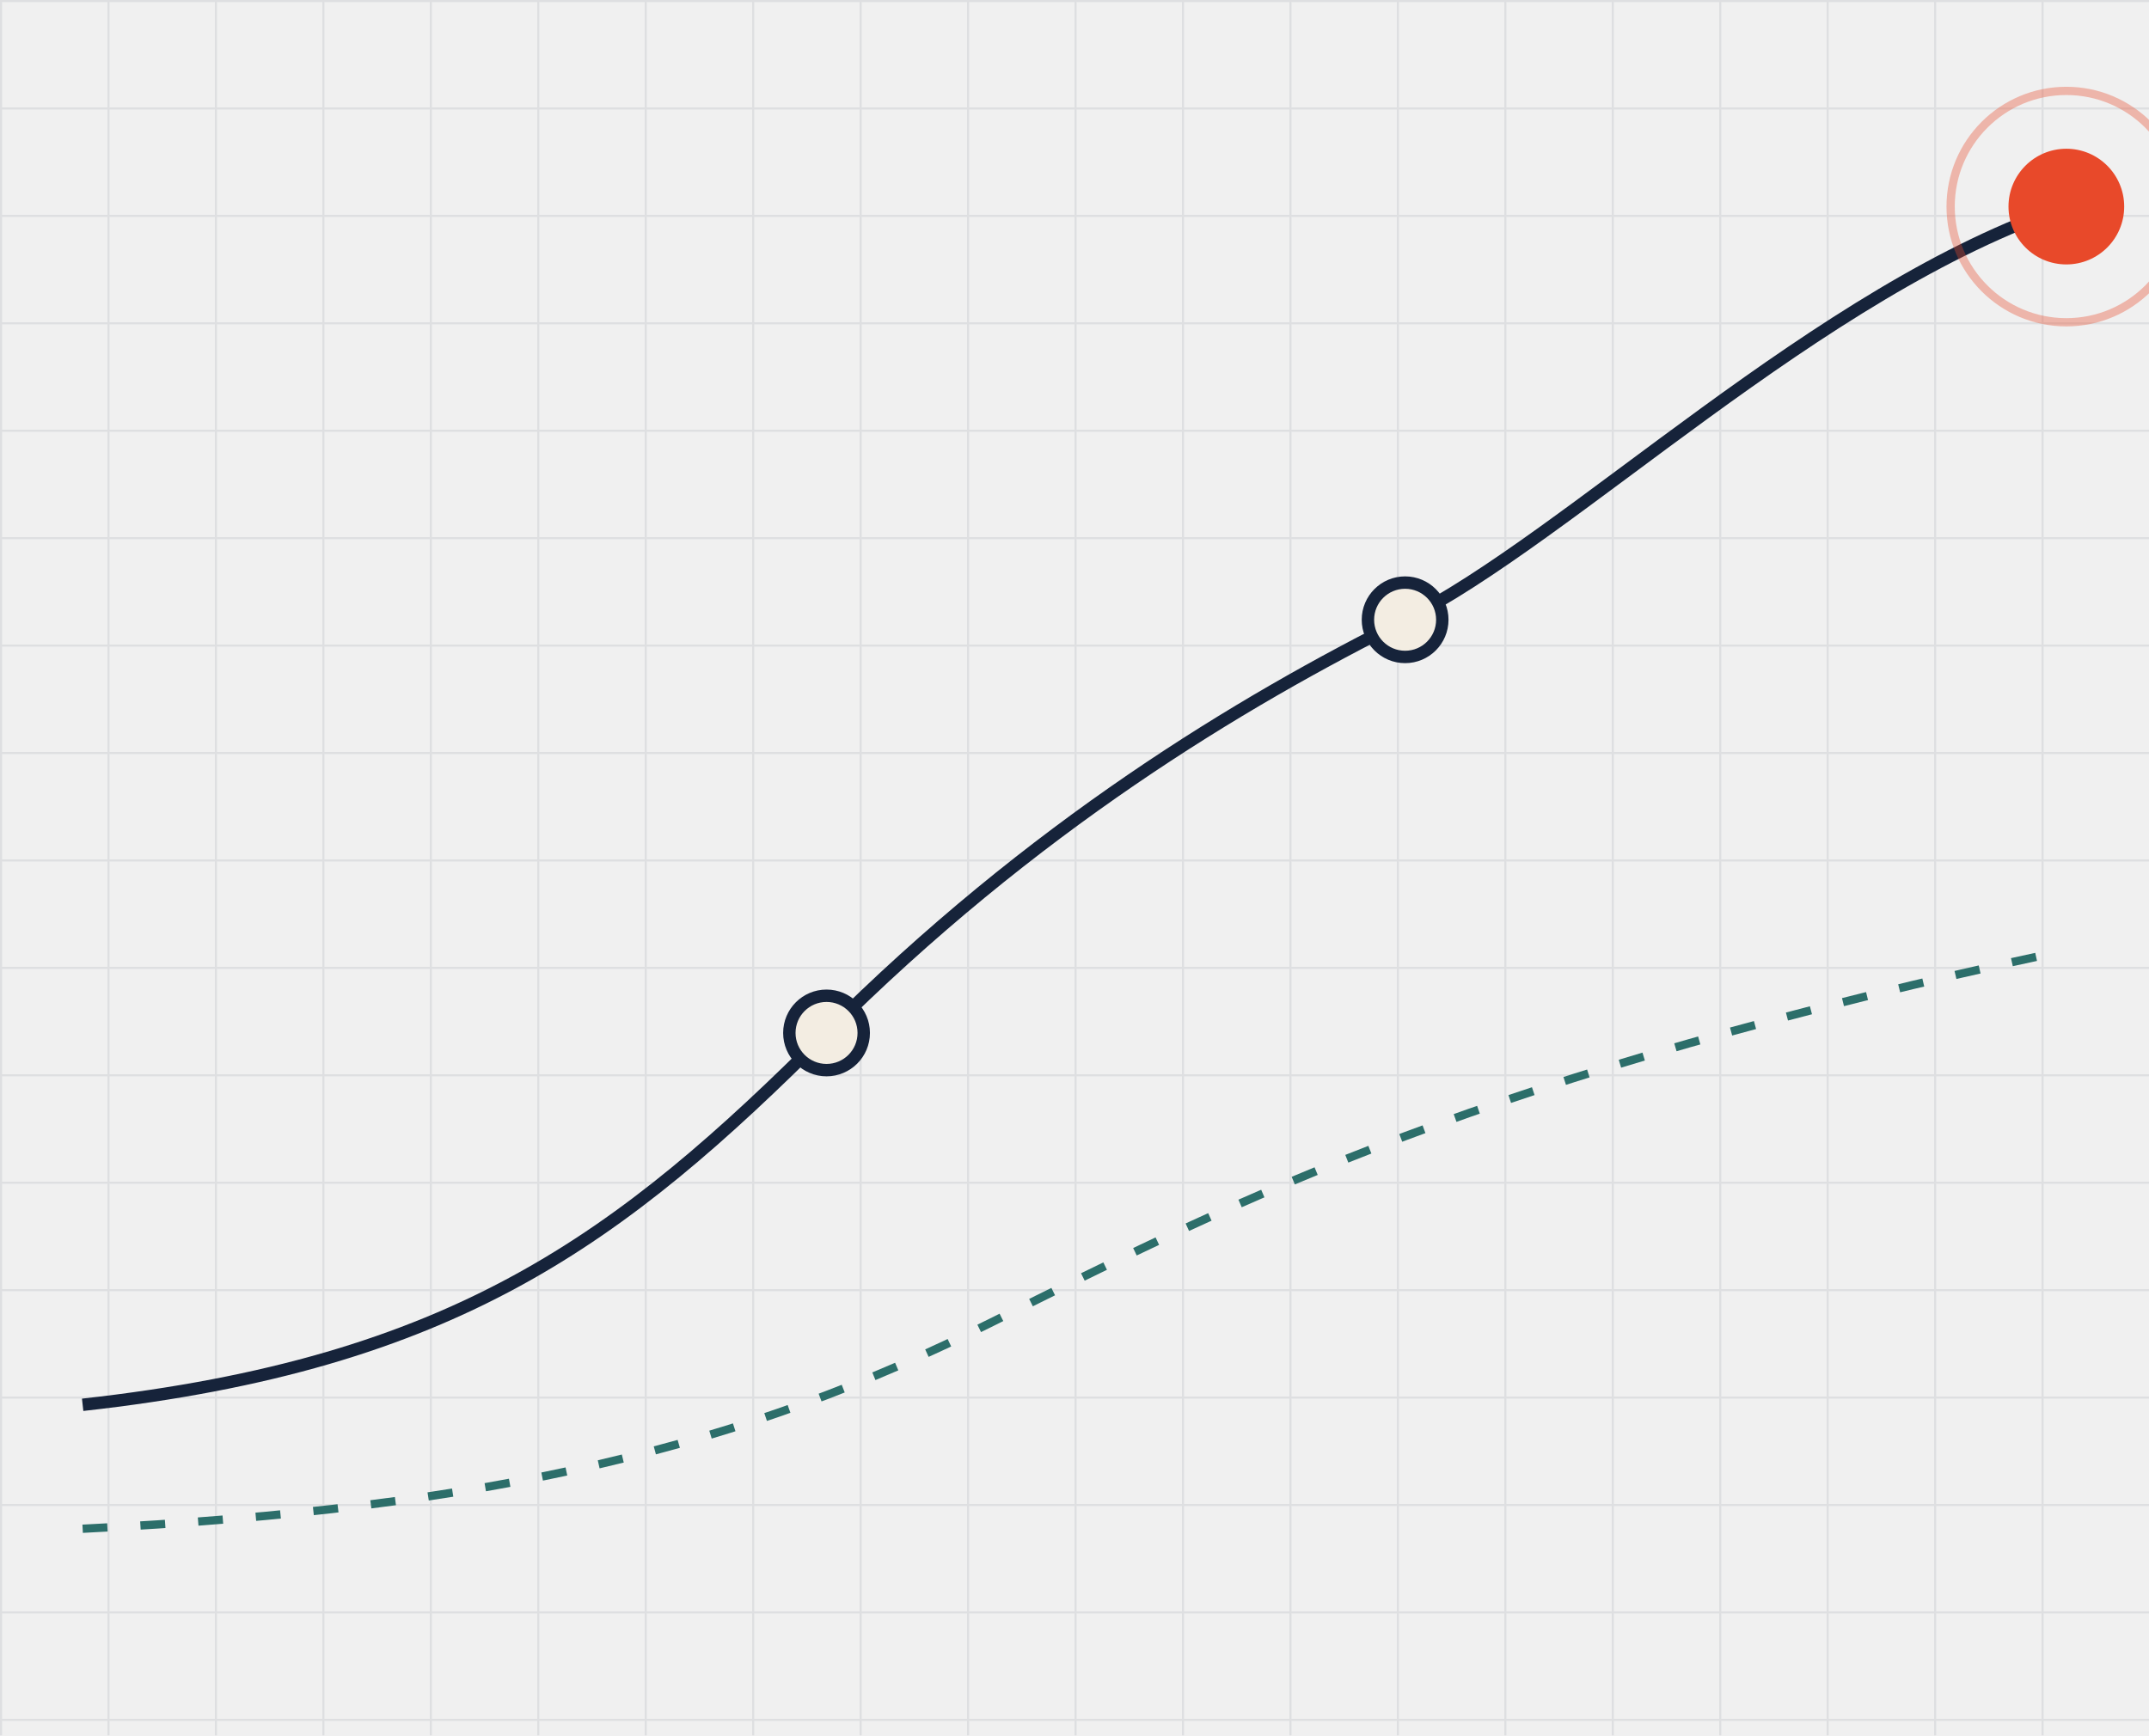
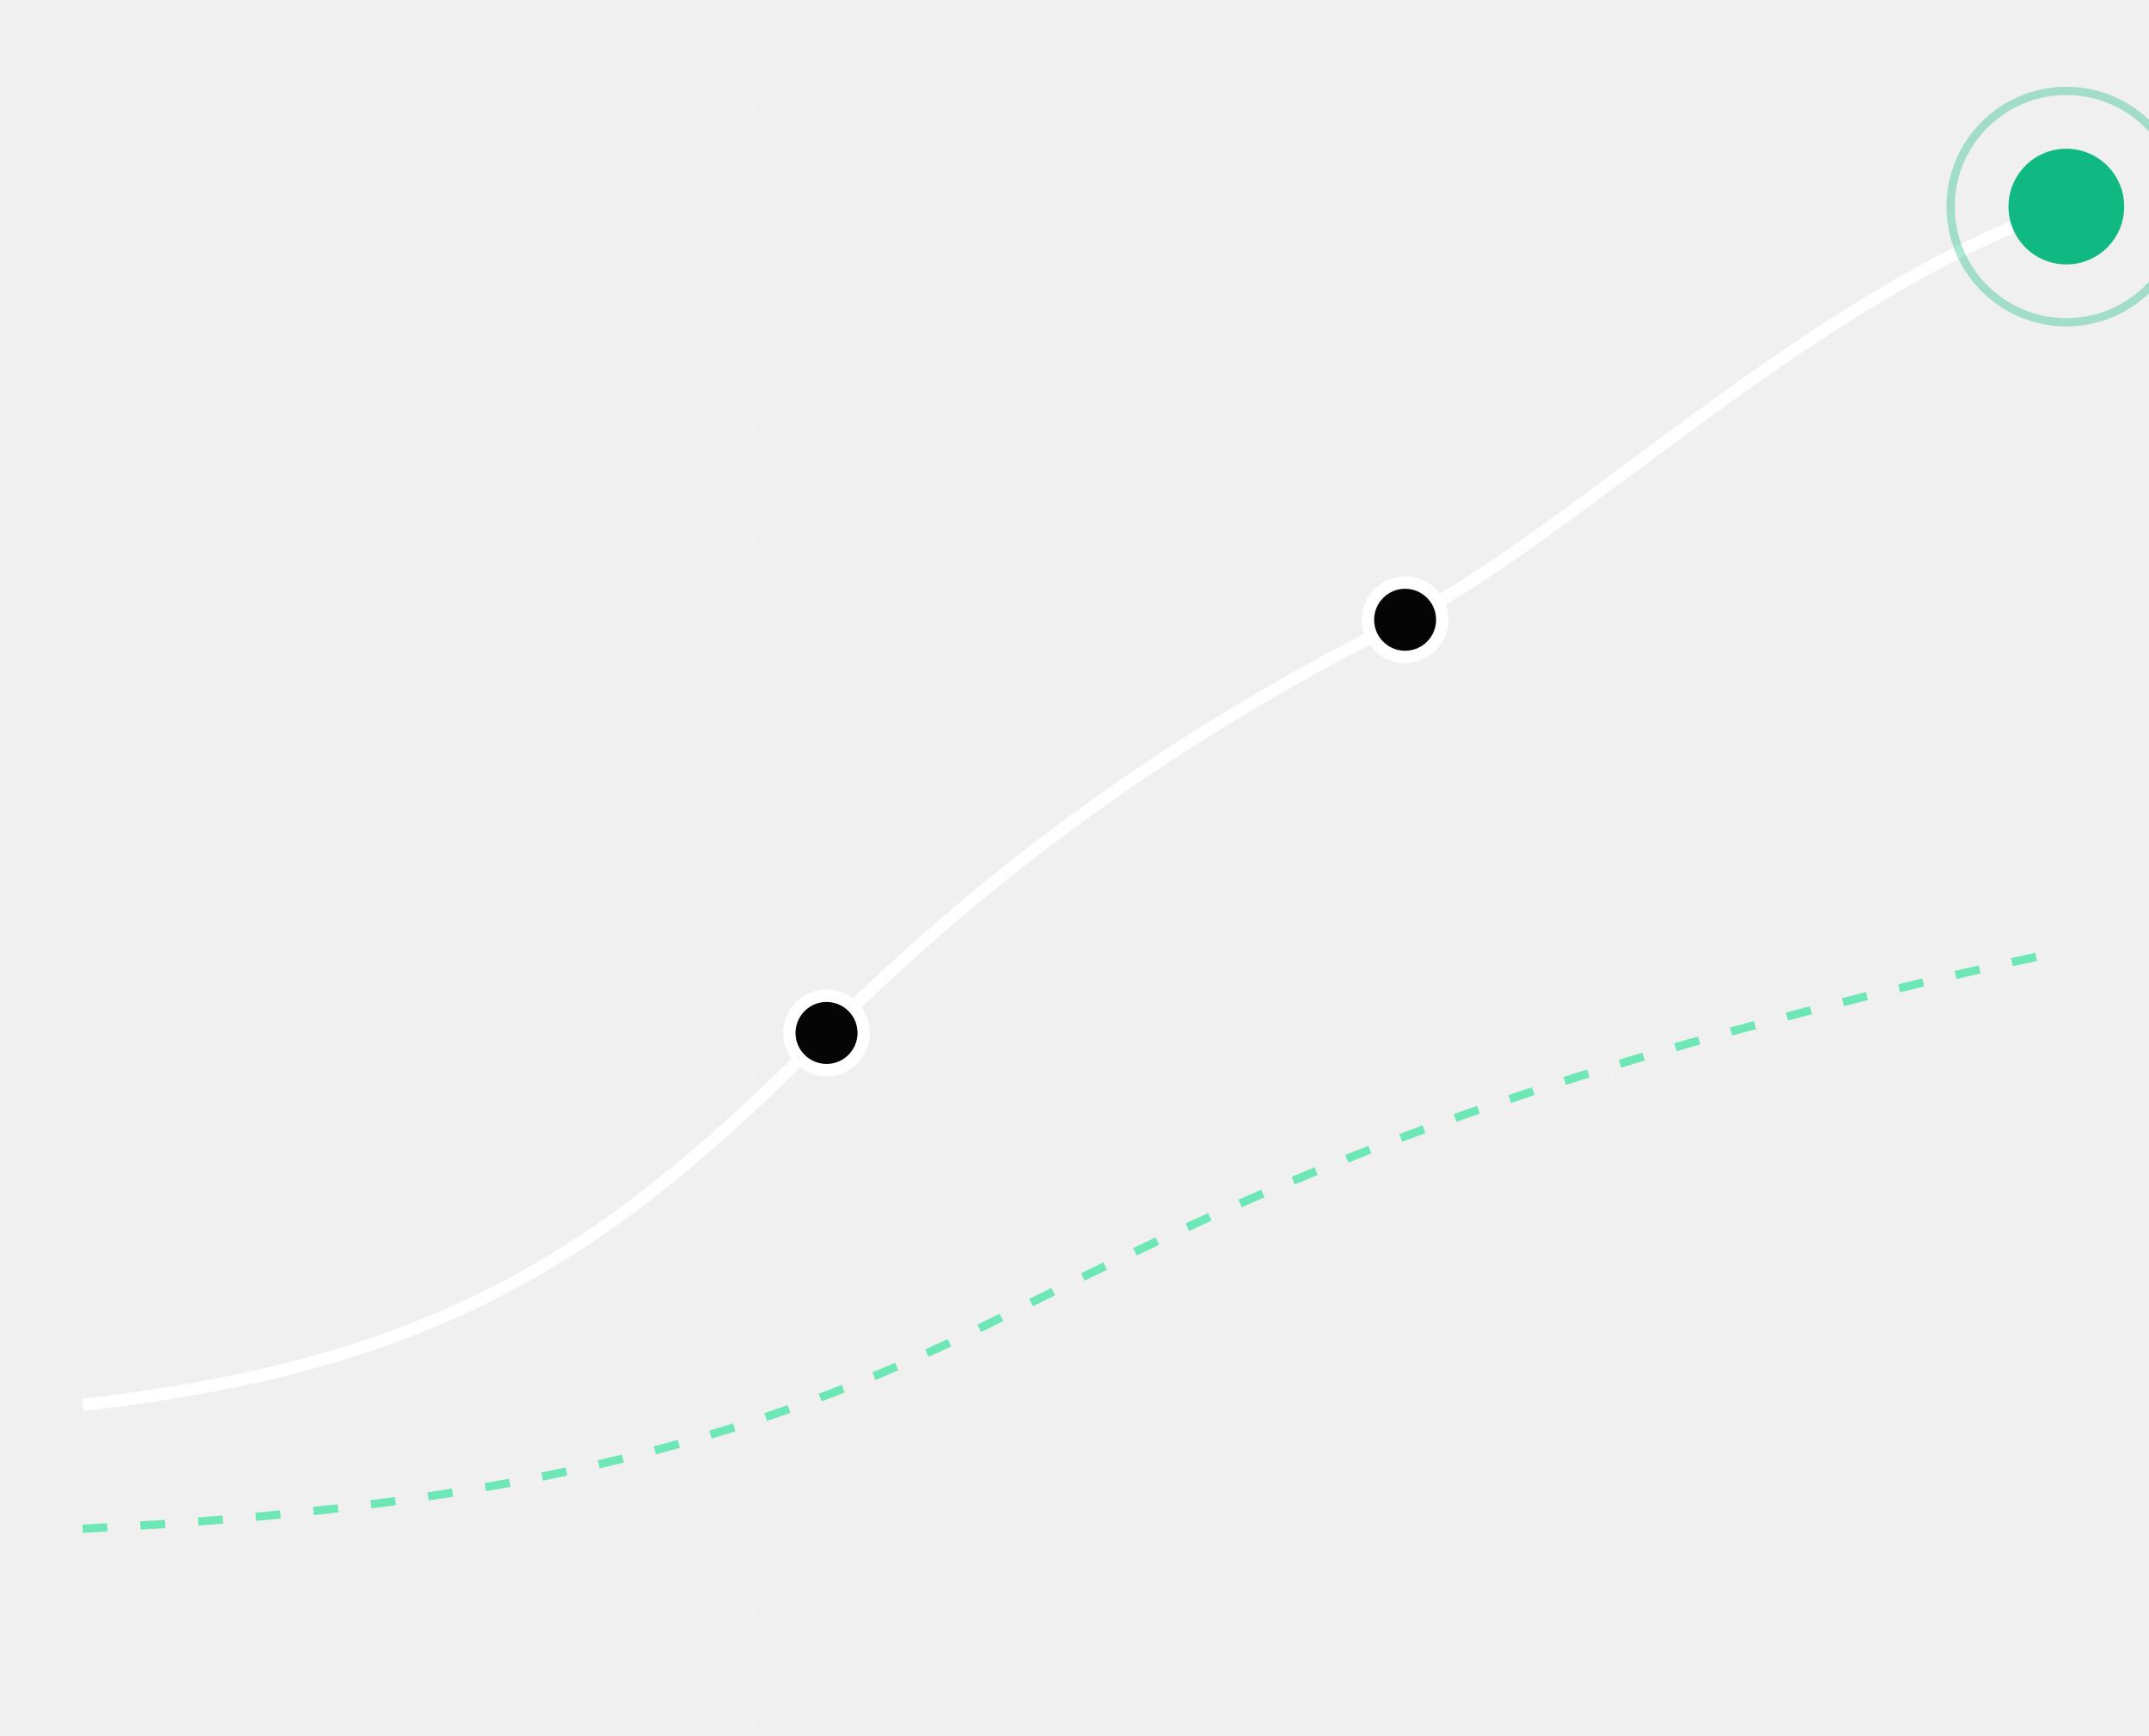
<svg xmlns="http://www.w3.org/2000/svg" viewBox="0 0 520 420" fill="none">
  <defs>
    <pattern id="g" width="26" height="26" patternUnits="userSpaceOnUse">
-       <path d="M26 0H0V26" stroke="#16233A" stroke-opacity=".08" />
+       <path d="M26 0H0V26" stroke="#FFFFFF" stroke-opacity=".08" />
    </pattern>
  </defs>
  <rect width="520" height="420" fill="url(#g)" />
-   <path d="M20 340 C110 330 150 300 200 250 S300 170 340 150 S440 70 500 50" stroke="#16233A" stroke-width="3" />
-   <path d="M20 370 C120 365 180 350 240 320 S360 260 500 230" stroke="#2C6E6A" stroke-width="2" stroke-dasharray="6 8" />
-   <g fill="#F3EDE2" stroke="#16233A" stroke-width="3">
+   <path d="M20 340 C110 330 150 300 200 250 S300 170 340 150 S440 70 500 50" stroke="#FFFFFF" stroke-width="3" />
+   <path d="M20 370 C120 365 180 350 240 320 S360 260 500 230" stroke="#6EE7B7" stroke-width="2" stroke-dasharray="6 8" />
+   <g fill="#050505" stroke="#FFFFFF" stroke-width="3">
    <circle cx="200" cy="250" r="9" />
    <circle cx="340" cy="150" r="9" />
  </g>
-   <circle cx="500" cy="50" r="14" fill="#E8492A" />
-   <circle cx="500" cy="50" r="28" stroke="#E8492A" stroke-opacity=".35" stroke-width="2" />
+   <circle cx="500" cy="50" r="14" fill="#10B981" />
+   <circle cx="500" cy="50" r="28" stroke="#10B981" stroke-opacity=".35" stroke-width="2" />
</svg>
